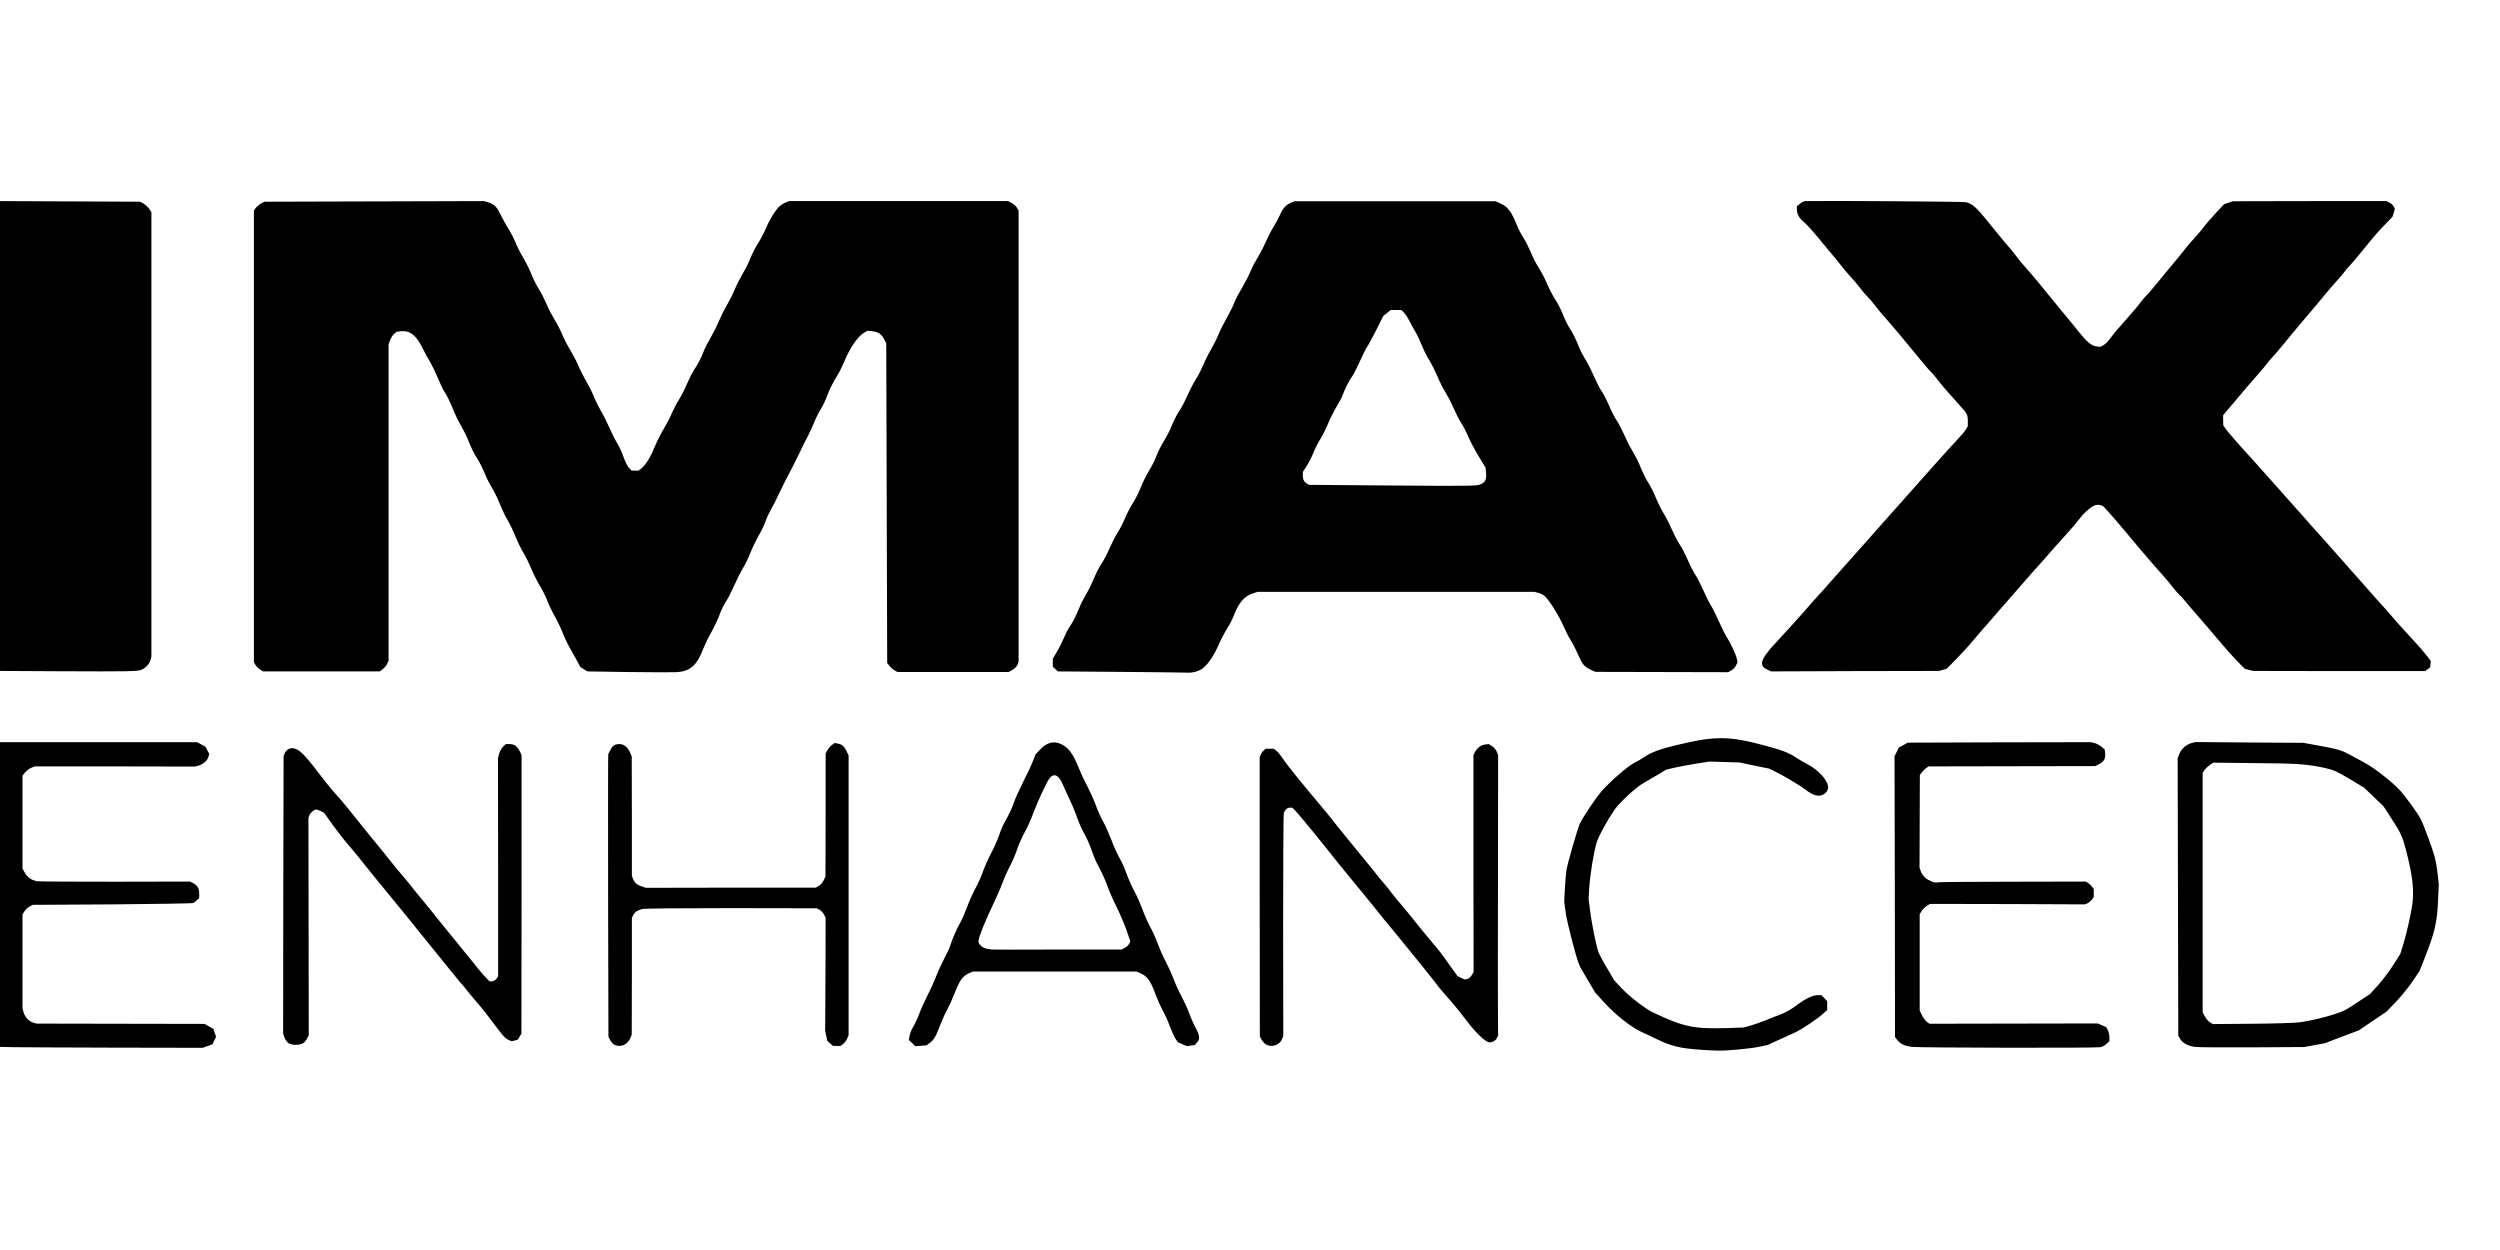
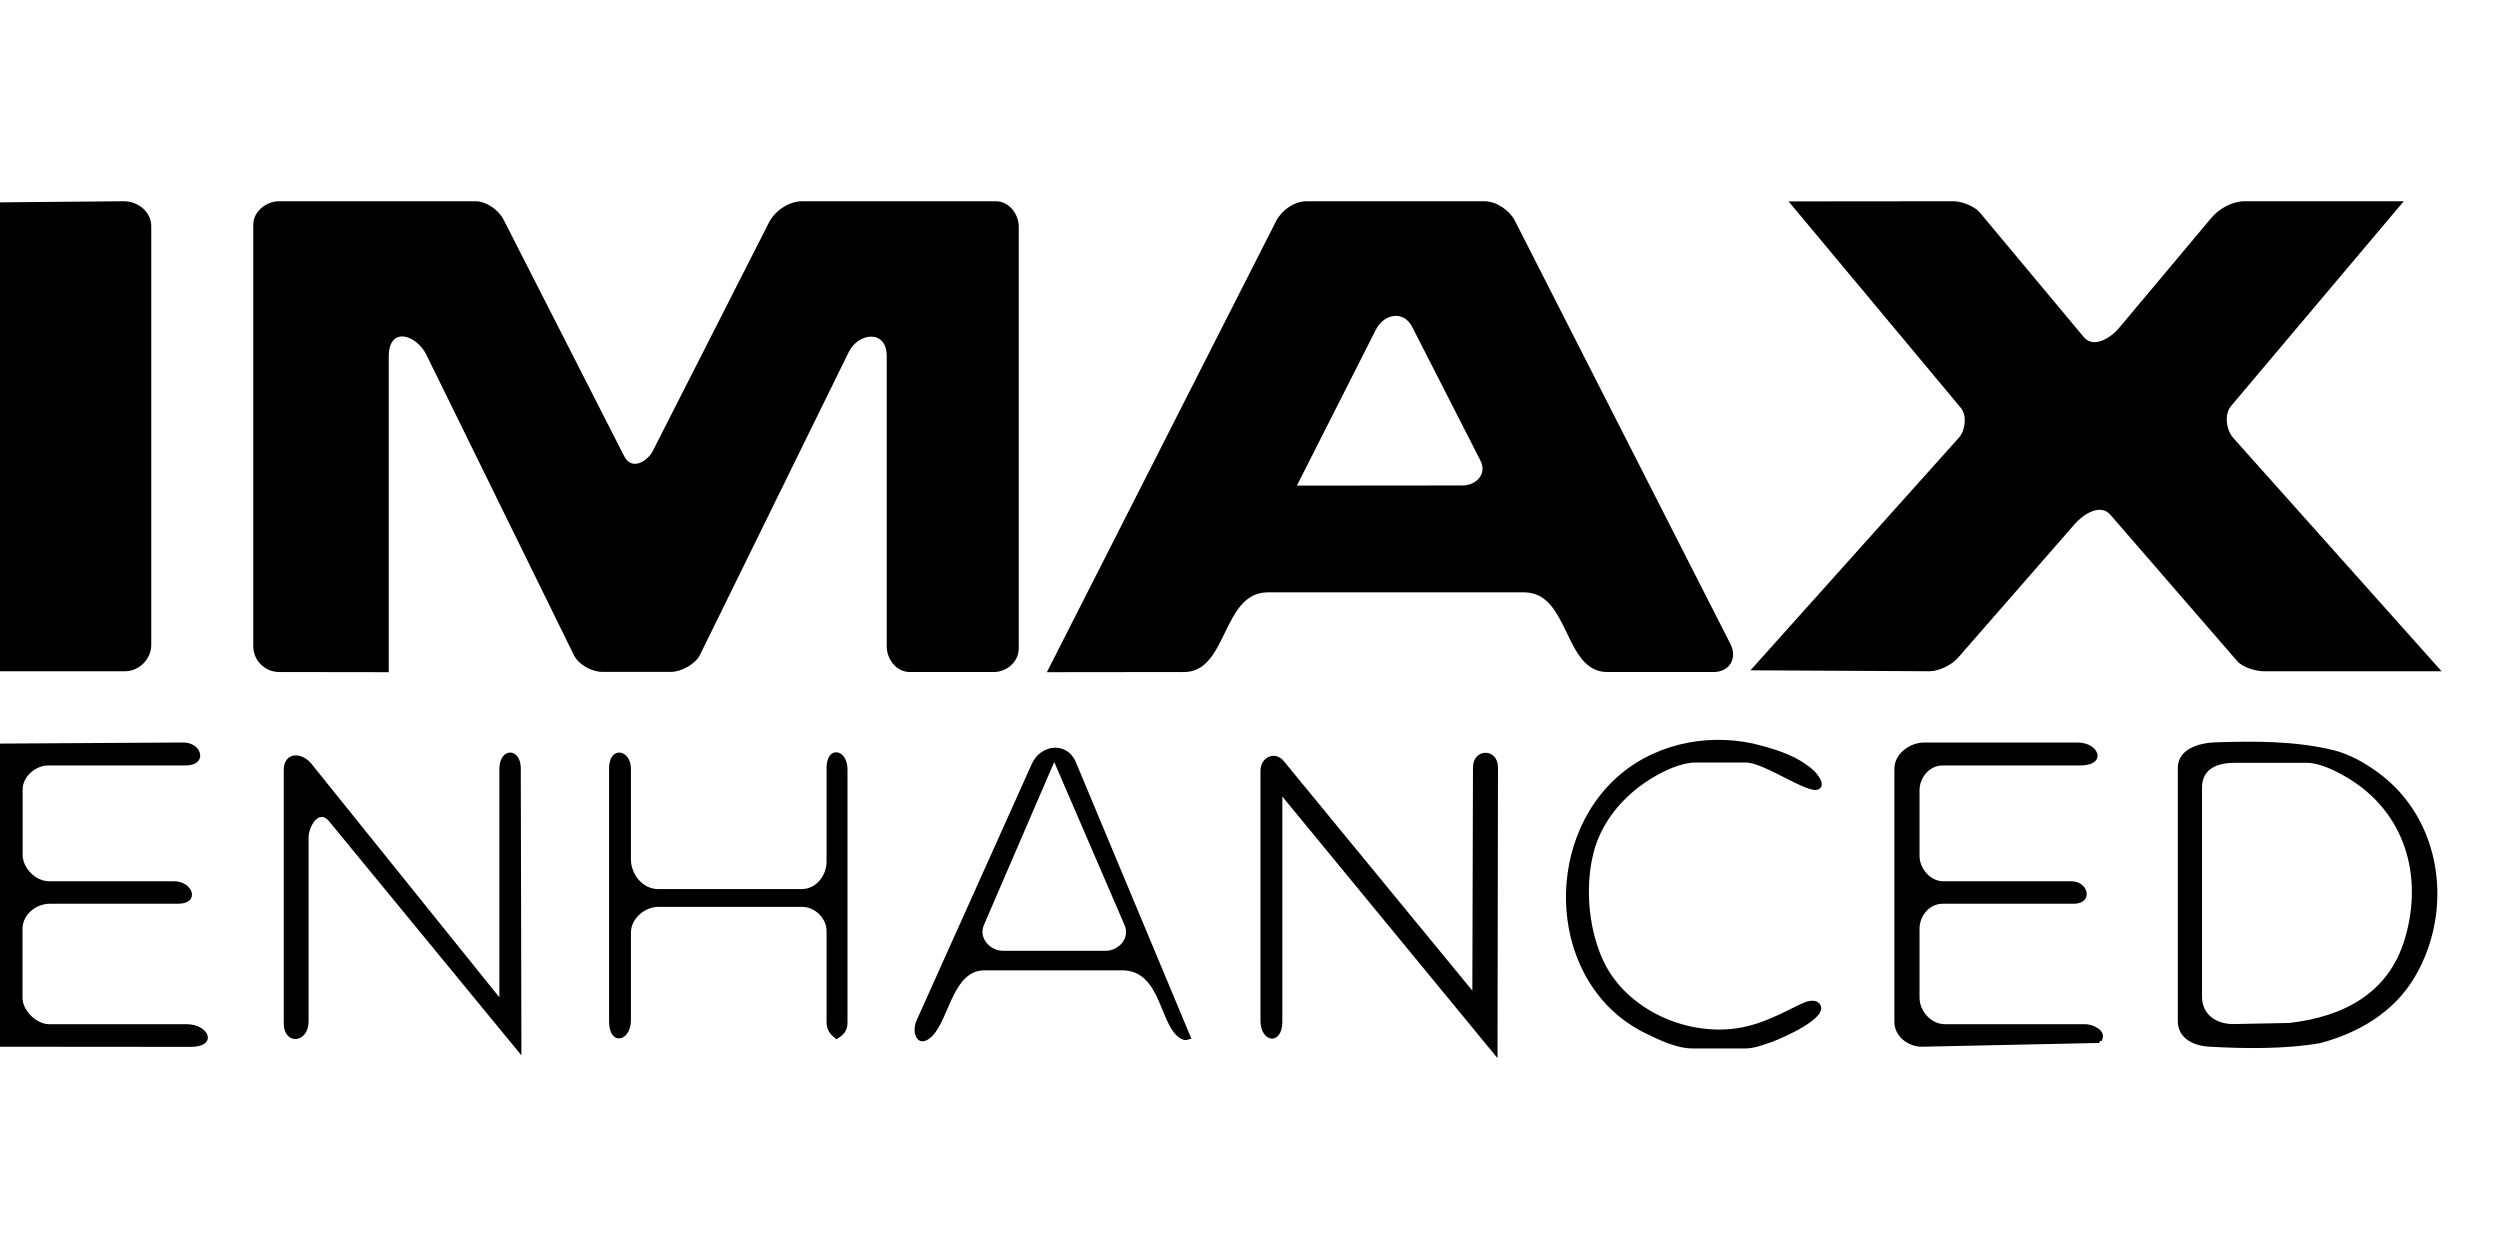
<svg xmlns="http://www.w3.org/2000/svg" width="160" height="80" viewBox="0 0 160 80">
-   <path fill="#000000" fill-rule="evenodd" d="M108.91 67.19C107.53 67.09 107.04 66.98 106.06 66.52C105.77 66.38 105.32 66.16 105.05 66.04C104.39 65.74 103.38 64.94 102.68 64.17L102.09 63.52L101.61 62.71C101.35 62.27 101.1 61.84 101.07 61.75C100.88 61.32 100.3 59.07 100.21 58.44L100.11 57.72L100.15 56.91C100.17 56.46 100.22 55.92 100.25 55.71C100.33 55.2 100.98 52.98 101.12 52.69C101.4 52.15 102.1 51.12 102.48 50.66C103.02 50.04 104.16 49.05 104.58 48.83C104.76 48.74 105.03 48.59 105.17 48.49C105.68 48.14 106.22 47.94 107.41 47.66C109.8 47.09 110.66 47.1 112.97 47.72C114.08 48.02 114.5 48.18 114.95 48.49C115.1 48.59 115.42 48.77 115.66 48.9C116.4 49.29 117 49.95 117 50.4C117 50.62 116.78 50.86 116.53 50.91C116.25 50.96 115.99 50.87 115.6 50.57C115.24 50.29 114.15 49.64 113.59 49.37L113.22 49.19L112.28 49L111.34 48.8L110.38 48.77L109.41 48.74L108.57 48.87C108.11 48.94 107.49 49.06 107.18 49.13L106.63 49.26L106.08 49.59C105.78 49.77 105.36 50.01 105.16 50.13C104.72 50.37 103.62 51.39 103.34 51.81C102.85 52.52 102.31 53.51 102.19 53.91C102 54.52 101.76 56 101.71 56.84L101.67 57.54L101.75 58.16C101.85 59.03 102.16 60.55 102.3 60.93C102.37 61.11 102.62 61.58 102.87 61.99L103.31 62.74L103.76 63.22C104.26 63.76 105.29 64.56 105.78 64.79C107.74 65.72 108.37 65.85 110.44 65.8L111.59 65.76L112.03 65.64C112.27 65.57 112.71 65.42 113 65.3C113.29 65.18 113.74 65 113.99 64.91C114.27 64.8 114.65 64.59 114.94 64.37C115.53 63.92 116.01 63.69 116.33 63.69L116.57 63.69L116.76 63.88L116.94 64.08L116.94 64.36L116.94 64.64L116.73 64.83C116.39 65.16 115.32 65.88 114.88 66.08C114.65 66.18 114.17 66.4 113.8 66.57L113.13 66.88L112.55 67C111.96 67.12 110.47 67.26 109.91 67.24C109.73 67.24 109.28 67.21 108.91 67.19ZM0.89 67.02L0 67L0 57.25L0 47.5L6.3 47.5L12.61 47.5L12.88 47.64L13.15 47.79L13.27 48.02L13.39 48.25L13.34 48.43C13.29 48.66 13.01 48.91 12.7 49L12.47 49.06L7.34 49.05L2.22 49.05L2 49.14C1.88 49.19 1.7 49.32 1.61 49.43L1.44 49.64L1.44 52.61L1.44 55.59L1.58 55.84C1.75 56.15 2.04 56.35 2.39 56.4C2.54 56.42 4.79 56.43 7.41 56.43L12.16 56.42L12.36 56.52C12.64 56.67 12.75 56.86 12.75 57.19L12.75 57.48L12.61 57.6C12.53 57.67 12.43 57.76 12.38 57.79C12.32 57.82 10.03 57.86 7.19 57.88L2.09 57.91L1.89 58.02C1.77 58.08 1.63 58.22 1.56 58.33L1.44 58.53L1.44 61.53L1.44 64.53L1.5 64.76C1.59 65.08 1.83 65.35 2.1 65.44L2.33 65.51L7.71 65.52L13.09 65.53L13.38 65.69L13.66 65.85L13.74 66.1L13.83 66.35L13.71 66.6L13.59 66.84L13.28 66.95L12.97 67.06L7.38 67.05C4.3 67.04 1.38 67.03 0.89 67.02ZM122.36 67C121.89 66.94 121.61 66.81 121.41 66.54L121.28 66.37L121.27 57.38L121.25 48.4L121.39 48.12L121.53 47.84L121.81 47.69L122.09 47.53L127.96 47.51L133.82 47.5L134.07 47.56C134.21 47.6 134.4 47.71 134.51 47.8L134.7 47.97L134.73 48.22C134.76 48.55 134.65 48.75 134.34 48.91L134.09 49.03L128.76 49.04L123.42 49.05L123.26 49.17C123.17 49.23 123.05 49.36 122.98 49.45L122.87 49.6L122.86 52.57L122.85 55.53L122.93 55.76C122.97 55.89 123.1 56.08 123.22 56.18C123.44 56.37 123.89 56.54 124 56.47C124.03 56.45 126.18 56.43 128.77 56.43L133.48 56.42L133.61 56.49C133.68 56.53 133.8 56.64 133.87 56.73L134 56.89L134 57.16L134 57.42L133.87 57.59C133.79 57.68 133.66 57.79 133.58 57.82L133.42 57.88L128.82 57.86C126.29 57.86 124.06 57.85 123.87 57.85L123.52 57.85L123.31 57.98C123.19 58.06 123.04 58.21 122.98 58.31L122.86 58.51L122.86 61.59L122.86 64.68L123.01 64.98C123.09 65.14 123.23 65.33 123.32 65.4L123.49 65.52L128.88 65.51L134.26 65.5L134.53 65.62L134.8 65.74L134.9 65.93C134.96 66.03 135 66.24 135 66.38L135 66.64L134.81 66.81C134.71 66.91 134.54 67 134.43 67.02C134.15 67.08 122.86 67.06 122.36 67ZM140.45 67C140.02 66.93 139.68 66.75 139.53 66.49L139.41 66.28L139.39 57.41L139.37 48.53L139.47 48.27C139.59 47.94 139.92 47.65 140.25 47.56L140.51 47.49L143.96 47.52L147.41 47.54L148.34 47.71C149.61 47.94 149.85 48.01 150.35 48.28C150.59 48.41 151.02 48.65 151.31 48.8C151.96 49.14 153.17 50.1 153.65 50.64C154.04 51.09 154.75 52.08 154.93 52.42C155.11 52.78 155.67 54.29 155.81 54.8C155.88 55.06 155.97 55.56 156.01 55.93L156.08 56.59L156.04 57.53C155.98 59.05 155.83 59.68 155.13 61.44L154.84 62.16L154.38 62.84C154.12 63.22 153.64 63.81 153.31 64.15L152.72 64.76L151.84 65.35L150.97 65.94L149.88 66.35L148.78 66.77L148.12 66.89L147.47 67.01L144.12 67.03C142.29 67.04 140.63 67.03 140.45 67ZM39.31 66.86C39.23 66.81 39.11 66.68 39.05 66.56L38.94 66.35L38.92 57.81C38.92 53.12 38.91 49.05 38.92 48.77L38.93 48.26L39.06 48.01C39.21 47.71 39.34 47.63 39.64 47.62C39.92 47.62 40.17 47.82 40.32 48.15L40.43 48.41L40.44 52.24L40.44 56.07L40.53 56.28C40.62 56.51 40.81 56.66 41.13 56.75L41.34 56.82L46.78 56.81L52.21 56.81L52.4 56.7C52.51 56.64 52.65 56.48 52.71 56.35L52.83 56.1L52.84 52.16L52.84 48.22L52.95 48.02C53.01 47.91 53.14 47.76 53.23 47.69L53.41 47.55L53.62 47.59C53.88 47.63 54.05 47.78 54.19 48.1L54.31 48.35L54.31 57.31L54.31 66.26L54.22 66.46C54.18 66.58 54.06 66.73 53.97 66.8L53.8 66.94L53.56 66.94L53.32 66.94L53.13 66.78L52.95 66.62L52.88 66.29L52.81 65.96L52.83 62.34L52.84 58.72L52.73 58.52C52.67 58.41 52.54 58.27 52.44 58.22L52.27 58.13L46.77 58.12C43.5 58.12 41.2 58.14 41.09 58.18C40.77 58.27 40.63 58.37 40.53 58.56L40.44 58.74L40.44 62.48L40.43 66.22L40.32 66.48C40.13 66.88 39.69 67.05 39.31 66.86ZM58.37 66.75L58.17 66.56L58.21 66.31C58.22 66.17 58.34 65.89 58.46 65.69C58.58 65.48 58.75 65.11 58.84 64.86C58.93 64.61 59.16 64.1 59.35 63.72C59.55 63.34 59.8 62.78 59.92 62.47C60.03 62.16 60.27 61.66 60.43 61.35C60.6 61.04 60.77 60.67 60.81 60.53C60.95 60.09 61.27 59.35 61.45 59.06C61.55 58.9 61.74 58.46 61.88 58.09C62.01 57.72 62.25 57.19 62.4 56.91C62.56 56.63 62.78 56.13 62.9 55.8C63.02 55.46 63.26 54.93 63.43 54.61C63.6 54.29 63.83 53.78 63.94 53.47C64.04 53.16 64.2 52.78 64.29 52.63C64.55 52.19 64.79 51.68 64.91 51.31C64.97 51.12 65.22 50.58 65.46 50.09C65.71 49.61 65.99 49.01 66.09 48.75L66.27 48.29L66.53 48.01C66.95 47.54 67.4 47.4 67.86 47.6C68.35 47.8 68.67 48.22 69.03 49.12C69.16 49.45 69.41 50 69.6 50.34C69.78 50.69 70.02 51.22 70.13 51.53C70.24 51.84 70.44 52.3 70.59 52.56C70.74 52.82 70.97 53.35 71.12 53.73C71.26 54.12 71.49 54.63 71.62 54.86C71.76 55.09 71.97 55.55 72.09 55.89C72.21 56.22 72.44 56.76 72.62 57.08C72.79 57.39 73.01 57.91 73.12 58.21C73.23 58.52 73.44 59 73.59 59.28C73.75 59.56 73.97 60.05 74.09 60.38C74.21 60.71 74.44 61.24 74.62 61.57C74.79 61.89 75.01 62.39 75.12 62.68C75.22 62.96 75.45 63.46 75.62 63.77C75.78 64.09 76 64.55 76.09 64.8C76.18 65.06 76.36 65.48 76.5 65.74C76.79 66.28 76.81 66.49 76.61 66.72L76.47 66.88L76.21 66.92L75.96 66.95L75.67 66.83L75.38 66.7L75.22 66.46C75.14 66.32 74.98 65.98 74.87 65.69C74.77 65.39 74.56 64.93 74.41 64.66C74.26 64.38 74.07 63.95 73.98 63.71C73.65 62.78 73.43 62.47 72.97 62.28L72.73 62.18L67.49 62.18L62.25 62.18L61.97 62.31C61.59 62.5 61.42 62.74 61.1 63.56C60.95 63.94 60.73 64.42 60.61 64.64C60.49 64.85 60.3 65.27 60.19 65.56C59.9 66.33 59.78 66.53 59.53 66.73L59.3 66.9L58.93 66.93L58.57 66.95L58.37 66.75ZM80.98 66.81C80.88 66.74 80.77 66.6 80.72 66.5L80.63 66.33L80.62 57.4L80.62 48.46L80.68 48.31C80.71 48.23 80.79 48.1 80.87 48.04L81 47.92L81.25 47.92L81.51 47.92L81.68 48.04C81.77 48.11 81.96 48.33 82.09 48.54C82.36 48.95 83.27 50.07 84.55 51.59C84.78 51.86 85.08 52.23 85.22 52.41C85.45 52.71 86.16 53.58 87.09 54.72C87.3 54.97 87.67 55.42 87.91 55.72C88.15 56.03 88.44 56.39 88.57 56.53C88.69 56.67 88.94 56.98 89.12 57.22C89.31 57.46 89.53 57.74 89.63 57.84C89.72 57.95 89.95 58.22 90.14 58.45C90.84 59.33 91.48 60.11 91.79 60.47C91.98 60.67 92.39 61.21 92.7 61.66L93.28 62.47L93.51 62.58L93.74 62.69L93.91 62.65C94 62.63 94.13 62.52 94.19 62.41L94.31 62.22L94.3 55.28L94.3 48.33L94.39 48.15C94.54 47.86 94.78 47.68 95.04 47.65L95.28 47.62L95.49 47.75C95.6 47.82 95.74 47.98 95.79 48.1L95.88 48.33L95.87 56.24C95.86 60.59 95.86 64.63 95.87 65.22L95.88 66.28L95.8 66.44C95.69 66.63 95.48 66.74 95.27 66.7C95.04 66.66 94.42 66.06 93.93 65.41C93.37 64.68 93.02 64.25 92.58 63.76C92.38 63.54 92.06 63.16 91.88 62.91C91.69 62.66 91.25 62.11 90.91 61.69C90.56 61.27 90.19 60.81 90.08 60.67C89.8 60.32 89.03 59.38 88.61 58.88C88.43 58.66 88.1 58.25 87.88 57.97C87.65 57.69 87.32 57.28 87.14 57.06C86.96 56.84 86.6 56.4 86.34 56.09C86.09 55.78 85.79 55.41 85.67 55.27C84.68 54.01 83.19 52.19 82.97 51.96L82.71 51.69L82.55 51.69C82.39 51.69 82.24 51.82 82.16 52.03C82.14 52.1 82.12 55.34 82.12 59.23L82.13 66.3L82.04 66.52C81.87 66.92 81.31 67.07 80.98 66.81ZM18.49 66.78C18.4 66.73 18.28 66.58 18.22 66.43L18.12 66.16L18.13 57.26L18.15 48.37L18.24 48.17C18.36 47.95 18.59 47.84 18.83 47.9C19.22 48 19.51 48.3 20.85 50.06C21.05 50.32 21.38 50.71 21.59 50.94C21.92 51.3 22.2 51.64 23.05 52.71C23.32 53.05 24.03 53.93 24.45 54.43C24.63 54.65 24.9 54.99 25.05 55.18C25.2 55.37 25.47 55.7 25.64 55.9C25.82 56.1 26.09 56.43 26.25 56.63C26.4 56.83 26.81 57.33 27.16 57.75C27.5 58.17 27.94 58.7 28.12 58.94C28.31 59.17 28.67 59.61 28.91 59.91C29.15 60.21 29.5 60.64 29.69 60.87C29.88 61.1 30.17 61.46 30.34 61.67C30.5 61.89 30.79 62.23 30.98 62.44L31.33 62.81L31.47 62.81C31.63 62.81 31.87 62.6 31.88 62.44C31.88 62.39 31.88 59.23 31.88 55.43L31.87 48.52L31.94 48.25C31.98 48.1 32.09 47.9 32.19 47.8L32.37 47.62L32.61 47.62C32.91 47.62 33.09 47.75 33.26 48.07L33.38 48.32L33.38 57.24L33.37 66.15L33.26 66.34L33.15 66.53L32.95 66.59L32.74 66.64L32.54 66.55C32.31 66.44 32.2 66.32 31.42 65.27C31.14 64.89 30.73 64.38 30.51 64.14C30.3 63.89 30.02 63.56 29.89 63.39C29.77 63.23 29.58 63 29.46 62.88C29.35 62.75 29.07 62.41 28.83 62.11C28.6 61.82 28.12 61.23 27.78 60.81C27.44 60.39 27.02 59.87 26.84 59.65C26.67 59.44 26.24 58.9 25.88 58.46C24.22 56.44 23.49 55.54 22.99 54.91C22.77 54.63 22.47 54.27 22.31 54.09C22.15 53.92 21.73 53.39 21.38 52.91L20.75 52.03L20.55 51.92C20.44 51.86 20.3 51.81 20.25 51.81C20.1 51.81 19.87 52 19.8 52.18L19.74 52.34L19.75 59.3L19.76 66.25L19.65 66.47C19.59 66.59 19.47 66.73 19.37 66.78C19.15 66.9 18.71 66.9 18.49 66.78ZM147.16 65.43C148.02 65.32 149.54 64.92 150.03 64.67C150.17 64.61 150.6 64.34 150.98 64.08L151.68 63.62L152.18 63.07C152.45 62.77 152.89 62.2 153.15 61.79L153.62 61.05L153.77 60.57C153.97 59.96 154.28 58.62 154.38 57.94C154.52 56.98 154.41 56.02 153.96 54.32C153.76 53.55 153.63 53.26 153.03 52.35L152.55 51.61L151.93 51.01L151.3 50.41L150.54 49.95C149.52 49.34 149.33 49.26 148.66 49.12C147.55 48.9 147.07 48.86 144.37 48.84L141.65 48.81L141.44 48.95C141.33 49.03 141.17 49.17 141.1 49.27L140.97 49.45L140.97 57.11L140.97 64.78L141.11 65.05C141.19 65.2 141.34 65.37 141.44 65.43L141.62 65.54L144.14 65.52C145.52 65.51 146.88 65.47 147.16 65.43ZM71.99 60.66C72.1 60.6 72.23 60.48 72.27 60.4L72.34 60.24L72.1 59.54C71.97 59.16 71.68 58.49 71.47 58.06C71.25 57.63 70.99 57.03 70.88 56.72C70.77 56.41 70.56 55.93 70.41 55.65C70.26 55.38 70.07 54.99 70 54.78C69.7 53.96 69.59 53.7 69.37 53.31C69.24 53.09 69.03 52.61 68.91 52.25C68.78 51.89 68.58 51.41 68.47 51.19C68.36 50.96 68.17 50.56 68.06 50.3C67.79 49.63 67.5 49.45 67.2 49.77C67.03 49.95 66.43 51.24 66.11 52.09C65.97 52.47 65.74 52.99 65.59 53.25C65.44 53.51 65.22 54 65.1 54.34C64.99 54.69 64.76 55.21 64.6 55.5C64.45 55.79 64.25 56.24 64.16 56.5C64.07 56.76 63.8 57.38 63.56 57.88C63.05 58.94 62.62 60.01 62.62 60.23C62.62 60.44 62.88 60.67 63.16 60.72C63.3 60.74 63.43 60.76 63.45 60.77C63.48 60.78 65.37 60.78 67.64 60.77L71.79 60.77L71.99 60.66ZM40.22 43.01L37.59 42.97L37.37 42.83L37.14 42.69L36.88 42.2C36.74 41.94 36.52 41.55 36.4 41.34C36.29 41.14 36.1 40.74 36 40.47C35.89 40.19 35.67 39.73 35.5 39.44C35.34 39.15 35.11 38.68 35.01 38.4C34.9 38.13 34.68 37.69 34.52 37.44C34.37 37.18 34.13 36.72 34.01 36.41C33.88 36.1 33.65 35.63 33.5 35.38C33.34 35.12 33.11 34.64 32.98 34.31C32.85 33.99 32.64 33.54 32.5 33.31C32.36 33.09 32.15 32.65 32.02 32.33C31.9 32.01 31.67 31.53 31.51 31.26C31.34 31 31.12 30.55 31.01 30.26C30.89 29.98 30.69 29.57 30.55 29.36C30.29 28.94 30.24 28.84 29.94 28.12C29.83 27.85 29.63 27.46 29.5 27.23C29.36 27.01 29.17 26.61 29.06 26.35C28.84 25.79 28.6 25.29 28.43 25.05C28.36 24.96 28.19 24.58 28.03 24.21C27.88 23.85 27.65 23.38 27.53 23.17C27.4 22.97 27.19 22.58 27.06 22.31C26.64 21.45 26.24 21.14 25.64 21.2L25.37 21.24L25.19 21.4C25.1 21.49 24.99 21.68 24.95 21.81L24.87 22.05L24.87 32.16L24.87 42.28L24.77 42.5C24.71 42.61 24.58 42.77 24.48 42.84L24.3 42.97L20.57 42.97L16.84 42.97L16.65 42.85C16.54 42.79 16.41 42.65 16.35 42.56L16.25 42.38L16.25 27.93L16.25 13.47L16.36 13.31C16.43 13.23 16.58 13.1 16.69 13.03L16.91 12.91L23.94 12.89L30.97 12.87L31.22 12.94C31.62 13.06 31.8 13.23 32.04 13.74C32.17 14 32.39 14.41 32.54 14.65C32.7 14.88 32.9 15.29 33.01 15.55C33.11 15.82 33.34 16.26 33.51 16.53C33.67 16.81 33.9 17.26 34 17.53C34.11 17.81 34.32 18.24 34.48 18.49C34.64 18.74 34.86 19.18 34.98 19.46C35.09 19.74 35.33 20.19 35.5 20.47C35.67 20.75 35.89 21.18 35.99 21.43C36.1 21.69 36.32 22.12 36.5 22.41C36.67 22.69 36.9 23.13 37 23.37C37.1 23.62 37.33 24.07 37.5 24.37C37.68 24.68 37.91 25.13 38.01 25.39C38.11 25.64 38.32 26.06 38.47 26.32C38.63 26.58 38.86 27.05 38.99 27.35C39.12 27.66 39.34 28.1 39.48 28.33C39.62 28.56 39.82 28.98 39.91 29.26C40.01 29.54 40.17 29.85 40.26 29.95L40.43 30.12L40.65 30.12L40.87 30.12L41.07 29.96C41.35 29.72 41.64 29.25 41.93 28.53C42.07 28.19 42.33 27.69 42.5 27.41C42.67 27.13 42.9 26.7 43 26.44C43.11 26.19 43.31 25.8 43.45 25.58C43.59 25.36 43.83 24.9 43.97 24.56C44.12 24.22 44.32 23.82 44.42 23.67C44.65 23.35 44.92 22.82 45.04 22.47C45.09 22.33 45.29 21.94 45.48 21.61C45.67 21.27 45.91 20.8 46.01 20.55C46.11 20.31 46.33 19.86 46.5 19.57C46.67 19.27 46.91 18.8 47.02 18.53C47.13 18.26 47.37 17.79 47.54 17.5C47.72 17.21 47.93 16.77 48.02 16.53C48.12 16.28 48.33 15.86 48.5 15.6C48.67 15.33 48.91 14.87 49.03 14.59C49.25 14.05 49.63 13.45 49.88 13.21C49.97 13.13 50.14 13.02 50.27 12.97L50.5 12.87L57.51 12.87L64.52 12.87L64.74 12.99C64.87 13.05 65.02 13.19 65.08 13.29L65.19 13.48L65.19 27.92L65.19 42.35L65.14 42.5C65.07 42.67 64.92 42.82 64.7 42.93L64.55 43.01L61 43.01L57.44 43.01L57.24 42.9C57.13 42.83 56.99 42.7 56.91 42.6L56.78 42.43L56.75 32.2L56.72 21.97L56.58 21.7C56.4 21.37 56.2 21.24 55.82 21.2L55.52 21.17L55.34 21.27C54.94 21.48 54.42 22.21 54.06 23.08C53.91 23.43 53.7 23.87 53.58 24.04C53.31 24.49 53.09 24.91 52.91 25.4C52.83 25.62 52.65 25.99 52.51 26.22C52.37 26.45 52.17 26.85 52.07 27.12C51.96 27.38 51.79 27.75 51.69 27.94C51.58 28.13 51.37 28.55 51.22 28.88C51.06 29.2 50.84 29.66 50.72 29.89C50.6 30.12 50.4 30.5 50.28 30.73C50.16 30.97 49.95 31.4 49.81 31.69C49.68 31.98 49.47 32.39 49.35 32.59C49.23 32.8 49.07 33.14 49 33.35C48.93 33.56 48.73 33.98 48.55 34.29C48.38 34.59 48.14 35.09 48.02 35.39C47.91 35.69 47.69 36.13 47.55 36.36C47.41 36.59 47.16 37.09 46.99 37.47C46.82 37.84 46.62 38.25 46.54 38.37C46.32 38.7 46.14 39.07 45.98 39.53C45.89 39.75 45.68 40.19 45.51 40.49C45.33 40.8 45.12 41.24 45.03 41.47C44.6 42.6 44.18 42.97 43.28 43.02C43.04 43.03 41.66 43.03 40.22 43.01ZM71.74 43L67.7 42.97L67.54 42.82L67.38 42.67L67.38 42.41L67.38 42.16L67.62 41.75C67.76 41.53 67.95 41.14 68.06 40.89C68.16 40.64 68.32 40.32 68.42 40.17C68.64 39.86 68.86 39.43 69.07 38.91C69.15 38.7 69.34 38.32 69.5 38.05C69.66 37.79 69.88 37.34 70 37.05C70.11 36.77 70.32 36.35 70.47 36.12C70.62 35.9 70.87 35.42 71.02 35.07C71.18 34.71 71.41 34.26 71.53 34.08C71.65 33.9 71.86 33.5 71.99 33.19C72.12 32.88 72.36 32.42 72.52 32.17C72.68 31.92 72.89 31.49 73 31.22C73.1 30.94 73.34 30.47 73.52 30.16C73.71 29.85 73.94 29.39 74.03 29.14C74.12 28.9 74.31 28.52 74.45 28.3C74.59 28.08 74.8 27.69 74.91 27.43C75.17 26.81 75.35 26.46 75.57 26.15C75.66 26.01 75.85 25.64 75.99 25.32C76.13 25.01 76.35 24.57 76.49 24.35C76.63 24.14 76.86 23.7 77 23.38C77.13 23.06 77.37 22.58 77.53 22.32C77.68 22.06 77.89 21.64 77.99 21.39C78.09 21.14 78.33 20.67 78.52 20.33C78.71 19.99 78.93 19.56 79 19.36C79.07 19.17 79.29 18.75 79.48 18.44C79.67 18.12 79.92 17.64 80.03 17.37C80.14 17.1 80.36 16.69 80.51 16.45C80.65 16.22 80.88 15.78 81.01 15.48C81.14 15.18 81.36 14.75 81.5 14.53C81.64 14.31 81.82 13.97 81.91 13.77C82.1 13.33 82.27 13.14 82.59 12.99L82.84 12.88L89.28 12.88L95.72 12.88L96 13.01C96.5 13.23 96.71 13.5 97.09 14.43C97.18 14.66 97.36 15.01 97.5 15.22C97.64 15.43 97.85 15.86 97.98 16.16C98.1 16.47 98.32 16.9 98.47 17.12C98.62 17.35 98.85 17.78 98.98 18.09C99.11 18.4 99.34 18.86 99.5 19.11C99.67 19.35 99.9 19.81 100.03 20.13C100.15 20.45 100.34 20.82 100.43 20.96C100.64 21.27 100.86 21.71 101.06 22.22C101.14 22.43 101.32 22.77 101.45 22.98C101.59 23.2 101.84 23.69 102.01 24.08C102.18 24.46 102.4 24.9 102.51 25.05C102.62 25.2 102.84 25.63 103 26C103.16 26.37 103.38 26.8 103.5 26.96C103.61 27.12 103.82 27.54 103.98 27.89C104.13 28.24 104.37 28.7 104.5 28.91C104.64 29.12 104.86 29.57 105 29.91C105.14 30.25 105.36 30.7 105.5 30.91C105.64 31.12 105.86 31.57 106 31.91C106.14 32.25 106.36 32.68 106.48 32.87C106.6 33.06 106.83 33.49 106.97 33.83C107.12 34.17 107.35 34.62 107.49 34.83C107.63 35.04 107.87 35.5 108.02 35.85C108.17 36.19 108.38 36.61 108.5 36.78C108.61 36.95 108.84 37.39 109.01 37.77C109.17 38.14 109.39 38.58 109.5 38.75C109.61 38.92 109.83 39.37 110 39.75C110.17 40.13 110.39 40.58 110.49 40.74C110.76 41.15 111.12 41.92 111.16 42.18L111.2 42.39L111.1 42.6C111.05 42.71 110.91 42.85 110.8 42.91L110.6 43.02L106.36 43.01L102.11 43L101.82 42.87C101.4 42.68 101.29 42.55 100.99 41.88C100.85 41.55 100.63 41.14 100.52 40.96C100.4 40.79 100.19 40.36 100.04 40.02C99.74 39.34 99.11 38.35 98.84 38.13C98.75 38.06 98.57 37.97 98.44 37.94L98.21 37.88L89.35 37.88L80.49 37.88L80.21 37.97C79.65 38.14 79.28 38.56 78.97 39.38C78.88 39.62 78.69 39.98 78.55 40.2C78.41 40.42 78.16 40.89 78 41.25C77.69 41.96 77.31 42.52 76.98 42.77C76.75 42.95 76.33 43.07 76 43.05C75.88 43.04 73.96 43.02 71.74 43ZM3.86 42.96L0 42.94L0 27.9L0 12.87L4.48 12.89L8.97 12.91L9.19 13.03C9.31 13.11 9.47 13.26 9.55 13.37L9.69 13.58L9.69 27.81L9.69 42.03L9.63 42.25C9.55 42.51 9.3 42.77 9.04 42.87C8.78 42.97 8.2 42.98 3.86 42.96ZM113.12 42.86C112.54 42.61 112.66 42.2 113.61 41.18C114.46 40.26 114.92 39.75 115.47 39.13C115.78 38.77 116.24 38.25 116.5 37.97C116.76 37.69 117.22 37.16 117.53 36.81C117.84 36.46 118.28 35.97 118.5 35.72C118.72 35.48 119.2 34.94 119.56 34.53C119.92 34.12 120.37 33.62 120.56 33.4C120.75 33.19 121.19 32.7 121.53 32.31C121.88 31.92 122.34 31.4 122.56 31.15C122.79 30.9 123.22 30.41 123.53 30.06C124.34 29.15 124.96 28.46 125.34 28.06C125.53 27.86 125.74 27.61 125.81 27.49L125.94 27.28L125.94 26.95C125.94 26.54 125.89 26.45 125.41 25.93C124.66 25.1 124.27 24.65 123.99 24.28C123.83 24.07 123.65 23.86 123.59 23.81C123.53 23.76 123.27 23.47 123.02 23.16C122.14 22.08 121.03 20.75 120.56 20.23C120.37 20.02 120.1 19.69 119.96 19.5C119.82 19.31 119.63 19.09 119.53 19C119.44 18.91 119.23 18.68 119.08 18.47C118.92 18.26 118.65 17.94 118.47 17.75C118.3 17.56 118.02 17.24 117.86 17.03C117.7 16.82 117.35 16.4 117.09 16.09C116.83 15.78 116.41 15.28 116.16 14.97C115.9 14.66 115.59 14.33 115.47 14.23C115.17 13.99 115 13.71 115 13.43L115 13.2L115.19 13.04C115.3 12.95 115.46 12.87 115.55 12.87C117.23 12.84 125.65 12.9 125.82 12.94C126.31 13.07 126.47 13.23 127.93 15.05C128.11 15.28 128.37 15.58 128.49 15.72C128.62 15.86 128.85 16.14 129 16.34C129.15 16.55 129.43 16.89 129.62 17.1C129.81 17.31 130.12 17.67 130.31 17.9C131.07 18.83 131.43 19.27 132.03 20C132.38 20.41 132.84 20.98 133.06 21.26C133.57 21.89 133.85 22.13 134.17 22.17L134.42 22.2L134.61 22.1C134.72 22.04 134.93 21.84 135.07 21.64C135.32 21.3 135.5 21.09 136.36 20.12C136.56 19.9 136.84 19.56 136.98 19.37C137.12 19.19 137.28 18.99 137.34 18.94C137.41 18.89 137.66 18.59 137.92 18.28C138.17 17.97 138.66 17.38 139 16.97C139.35 16.56 139.76 16.05 139.92 15.84C140.09 15.64 140.36 15.32 140.54 15.13C140.71 14.94 140.94 14.67 141.04 14.53C141.14 14.39 141.47 14 141.78 13.67L142.34 13.07L142.62 12.97L142.91 12.88L147.82 12.87L152.74 12.87L152.93 12.97C153.04 13.02 153.16 13.14 153.2 13.22L153.27 13.37L153.2 13.62L153.12 13.87L152.71 14.3C152.29 14.72 152.05 14.99 151.09 16.17C150.82 16.51 150.51 16.87 150.4 16.98C150.29 17.09 150.12 17.29 150.03 17.42C149.93 17.55 149.69 17.83 149.5 18.04C149.31 18.25 149 18.61 148.81 18.84C148.62 19.07 148.26 19.51 148 19.81C146.83 21.19 146.44 21.66 146.08 22.11C145.87 22.37 145.58 22.7 145.45 22.84C145.32 22.98 145.11 23.22 145 23.38C144.88 23.53 144.63 23.83 144.44 24.04C144.25 24.25 143.95 24.6 143.76 24.82C143.58 25.04 143.25 25.43 143.03 25.69C142.81 25.95 142.55 26.25 142.45 26.37L142.28 26.58L142.28 26.9L142.29 27.22L142.44 27.44C142.58 27.64 143.11 28.26 144.44 29.72C144.66 29.97 145.11 30.47 145.44 30.84C145.76 31.21 146.23 31.73 146.47 32C146.71 32.27 147.16 32.77 147.47 33.12C147.78 33.48 148.21 33.97 148.44 34.21C148.66 34.46 149.12 34.98 149.47 35.37C149.81 35.76 150.25 36.26 150.44 36.47C150.63 36.68 151.06 37.17 151.41 37.56C151.75 37.96 152.2 38.46 152.41 38.69C152.62 38.91 152.87 39.19 152.96 39.31C153.15 39.54 153.7 40.16 154.53 41.06C154.81 41.35 155.15 41.76 155.3 41.95L155.57 42.3L155.55 42.51L155.53 42.71L155.37 42.83L155.21 42.95L149.7 42.95L144.2 42.94L143.93 42.87L143.66 42.8L143.22 42.35C142.98 42.11 142.56 41.64 142.28 41.31C141.74 40.67 141.05 39.87 140.54 39.28C140.36 39.08 140.07 38.74 139.9 38.53C139.74 38.33 139.55 38.12 139.49 38.08C139.43 38.03 139.25 37.82 139.08 37.61C138.92 37.39 138.63 37.05 138.44 36.84C138.02 36.38 137.23 35.46 136.86 35.02C135.82 33.76 134.73 32.49 134.61 32.41C134.45 32.29 134.17 32.28 133.98 32.38C133.71 32.53 133.31 32.9 133.08 33.21C132.95 33.39 132.65 33.75 132.41 34.01C132.17 34.27 131.73 34.76 131.44 35.09C131.15 35.43 130.72 35.91 130.5 36.16C130.28 36.4 129.85 36.88 129.56 37.22C129.27 37.56 128.9 37.98 128.75 38.15C128.59 38.33 128.21 38.76 127.9 39.12C127.6 39.47 127.17 39.97 126.95 40.21C126.74 40.46 126.39 40.87 126.17 41.12C125.96 41.38 125.51 41.86 125.19 42.19L124.59 42.8L124.34 42.87L124.09 42.94L118.72 42.95L113.35 42.97L113.12 42.86ZM94.81 30.97C95.07 30.84 95.14 30.66 95.11 30.28L95.08 29.94L94.64 29.21C94.39 28.8 94.09 28.23 93.97 27.95C93.85 27.66 93.64 27.25 93.5 27.04C93.36 26.82 93.14 26.38 93 26.06C92.86 25.73 92.63 25.3 92.5 25.09C92.37 24.89 92.14 24.44 92 24.1C91.86 23.77 91.63 23.31 91.49 23.08C91.35 22.86 91.12 22.41 90.99 22.09C90.86 21.76 90.68 21.39 90.6 21.26C90.52 21.13 90.35 20.83 90.23 20.59C90.11 20.35 89.94 20.09 89.85 20L89.68 19.84L89.34 19.84L89.01 19.84L88.77 20.03L88.53 20.22L88.09 21.1C87.85 21.58 87.58 22.08 87.48 22.22C87.39 22.36 87.18 22.79 87.01 23.17C86.84 23.55 86.63 23.96 86.55 24.07C86.36 24.32 86.05 24.93 85.94 25.26C85.9 25.39 85.73 25.72 85.55 26.01C85.38 26.29 85.13 26.79 85 27.1C84.87 27.42 84.65 27.86 84.51 28.09C84.37 28.31 84.16 28.71 84.06 28.97C83.96 29.23 83.76 29.62 83.62 29.83L83.38 30.21L83.38 30.42C83.38 30.68 83.46 30.85 83.64 30.95L83.78 31.03L88.78 31.07C94.45 31.11 94.55 31.11 94.81 30.97Z" />
+   <path fill="#000000" fill-rule="evenodd" d="M0 42.96L0 12.95L7.94 12.88C8.82 12.88 9.68 13.55 9.68 14.47L9.68 41.28C9.68 42.18 8.91 42.96 8 42.96L0 42.96ZM24.88 43.02L17.88 43.01C16.96 43.01 16.21 42.28 16.21 41.36L16.21 14.37C16.21 13.53 17.05 12.88 17.85 12.88L30.44 12.88C31.14 12.88 31.92 13.45 32.23 14.06L39.95 29.2C40.43 30.14 41.44 29.54 41.79 28.84L49.22 14.23C49.59 13.49 50.5 12.88 51.33 12.88L63.73 12.88C64.58 12.88 65.2 13.7 65.2 14.51L65.2 41.5C65.2 42.35 64.43 43.01 63.61 43.01L58.22 43.01C57.36 43.01 56.75 42.17 56.75 41.37L56.75 22.78C56.75 21.07 54.93 21.28 54.32 22.53L44.8 41.91C44.51 42.5 43.6 43 42.95 43L38.55 43C37.87 43 37.02 42.54 36.72 41.91L27.29 22.71C26.66 21.42 24.88 20.84 24.88 22.82L24.88 43.02ZM67 43.02L81.67 14.15C82.02 13.46 82.83 12.88 83.62 12.88L95.01 12.88C95.78 12.88 96.62 13.47 96.96 14.14L110.75 41.22C111.21 42.13 110.69 43.01 109.66 43.01L102.87 43.01C100.06 43.01 100.48 37.91 97.54 37.91L81.14 37.91C78.2 37.91 78.58 43.01 75.79 43.01L67 43.02ZM156.26 42.96L144.86 42.96C144.36 42.96 143.51 42.7 143.18 42.31L135.06 32.94C134.39 32.18 133.28 32.97 132.8 33.52L125.3 42.11C124.91 42.55 124.1 42.96 123.5 42.96L112.03 42.9L125.38 28C125.78 27.55 125.9 26.59 125.49 26.1L114.47 12.89L125.04 12.88C125.54 12.88 126.37 13.2 126.7 13.59L133.36 21.57C134.02 22.36 135.16 21.55 135.62 20.99L141.53 13.94C142.01 13.36 142.87 12.88 143.64 12.88L153.84 12.88L142.8 25.97C142.33 26.52 142.48 27.54 142.94 28.04L156.26 42.96ZM83 31.08L93.6 31.07C94.46 31.07 95.19 30.35 94.75 29.48L90.39 20.94C89.83 19.82 88.56 20.1 88.06 21.09L83 31.08ZM113.47 66.66C112.93 66.84 112.3 67.1 111.72 67.1L108.33 67.1C107.3 67.1 106.19 66.56 105.29 66.12C99.06 63.05 98.6 53.79 103.76 49.51C106.25 47.45 109.73 46.87 112.8 47.74C113.96 48.06 115.1 48.45 116.02 49.26C116.29 49.49 116.95 50.28 116.35 50.53C115.67 50.82 112.92 48.8 111.72 48.8L108.53 48.8C107.59 48.8 106.5 49.33 105.72 49.8C104.23 50.71 103 52 102.31 53.61C101.23 56.18 101.58 60.18 103.17 62.46C104.95 65.01 108.42 66.33 111.46 65.76C112.79 65.51 113.96 64.89 115.16 64.3C115.5 64.13 116.14 63.86 116.45 64.24C117.18 65.13 114.01 66.44 113.47 66.66ZM134.34 66.75L122.99 66.99C122.11 66.99 121.24 66.32 121.24 65.4L121.24 49.21C121.24 48.23 122.23 47.52 123.16 47.52L132.95 47.52C134.38 47.52 134.88 48.99 133.12 48.99L124.33 48.99C123.47 48.99 122.85 49.77 122.85 50.59L122.85 54.78C122.85 55.57 123.53 56.4 124.36 56.4L132.55 56.4C133.71 56.4 133.98 57.84 132.72 57.84L124.33 57.84C123.47 57.84 122.85 58.63 122.85 59.44L122.85 63.84C122.85 64.72 123.59 65.55 124.49 65.55L133.48 65.55C133.9 65.55 134.73 65.9 134.57 66.45C134.45 66.88 134.53 66.37 134.34 66.75ZM148.49 66.76C146.31 67.15 143.52 67.12 141.3 66.98C140.36 66.91 139.38 66.44 139.38 65.35L139.38 49.15C139.38 47.9 140.81 47.54 141.78 47.51C144.3 47.43 146.87 47.41 149.34 48.01C150.38 48.27 151.31 48.8 152.18 49.43C156.29 52.41 157.07 58.24 154.55 62.52C153.23 64.77 150.95 66.11 148.49 66.76ZM0 66.99L0 47.59L11.73 47.52C12.96 47.52 13.32 48.99 11.87 48.99L3.07 48.99C2.29 48.99 1.45 49.7 1.45 50.51L1.45 54.71C1.45 55.56 2.28 56.4 3.14 56.4L11.14 56.4C12.36 56.4 12.85 57.84 11.38 57.84L3.18 57.84C2.3 57.84 1.44 58.54 1.44 59.45L1.44 63.85C1.44 64.68 2.33 65.55 3.16 65.55L11.96 65.55C13.4 65.55 13.97 67 12.2 67L0 66.99ZM31.96 63.83L31.96 49.23C31.96 47.79 33.33 47.85 33.33 49.16L33.37 67.54L21.06 52.56C20.38 51.73 19.75 52.97 19.75 53.57L19.75 65.37C19.75 66.78 18.16 66.92 18.16 65.49L18.16 49.29C18.16 48.11 19.31 48.11 19.93 48.88L31.96 63.83ZM53.53 66.52C53.15 66.21 52.9 65.96 52.9 65.39L52.9 59.59C52.9 58.76 52.15 58.04 51.33 58.04L42.13 58.04C41.27 58.04 40.38 58.79 40.38 59.68L40.38 65.28C40.38 66.69 38.98 66.97 38.98 65.38L38.98 49.17C38.98 47.71 40.38 47.94 40.38 49.21L40.38 55.01C40.38 55.95 41.13 56.9 42.11 56.9L51.31 56.9C52.25 56.9 52.9 56.02 52.9 55.14L52.9 49.14C52.9 47.69 54.24 47.91 54.24 49.24L54.24 65.45C54.24 66.04 53.93 66.26 53.53 66.52ZM76.25 66.48C76.03 66.5 75.95 66.62 75.7 66.53C74.19 65.95 74.44 62.1 71.82 62.1L63.02 62.1C60.98 62.1 60.77 65.17 59.67 66.3C58.79 67.19 58.28 66.17 58.66 65.31L66.04 48.88C66.58 47.67 68.24 47.41 68.84 48.74L76.25 66.48ZM95.84 67.72L82.07 50.98L82.07 65.38C82.07 66.94 80.67 66.75 80.67 65.32L80.67 49.32C80.67 48.46 81.61 48.02 82.17 48.72L94.23 63.4L94.27 49.11C94.27 47.88 95.87 47.85 95.87 49.12L95.84 67.72ZM146.52 65.47C149.95 65.07 152.88 63.6 153.92 60.05C155.1 56.05 153.92 51.99 150.26 49.79C149.54 49.36 148.49 48.82 147.63 48.82L143.03 48.82C141.99 48.82 140.93 49.15 140.93 50.39L140.93 63.79C140.93 64.95 141.86 65.54 142.92 65.54L146.52 65.47ZM67.47 48.77L62.97 59.2C62.61 60.04 63.37 60.85 64.19 60.85L70.77 60.85C71.59 60.85 72.34 60.04 71.97 59.2L67.47 48.77Z" />
</svg>
